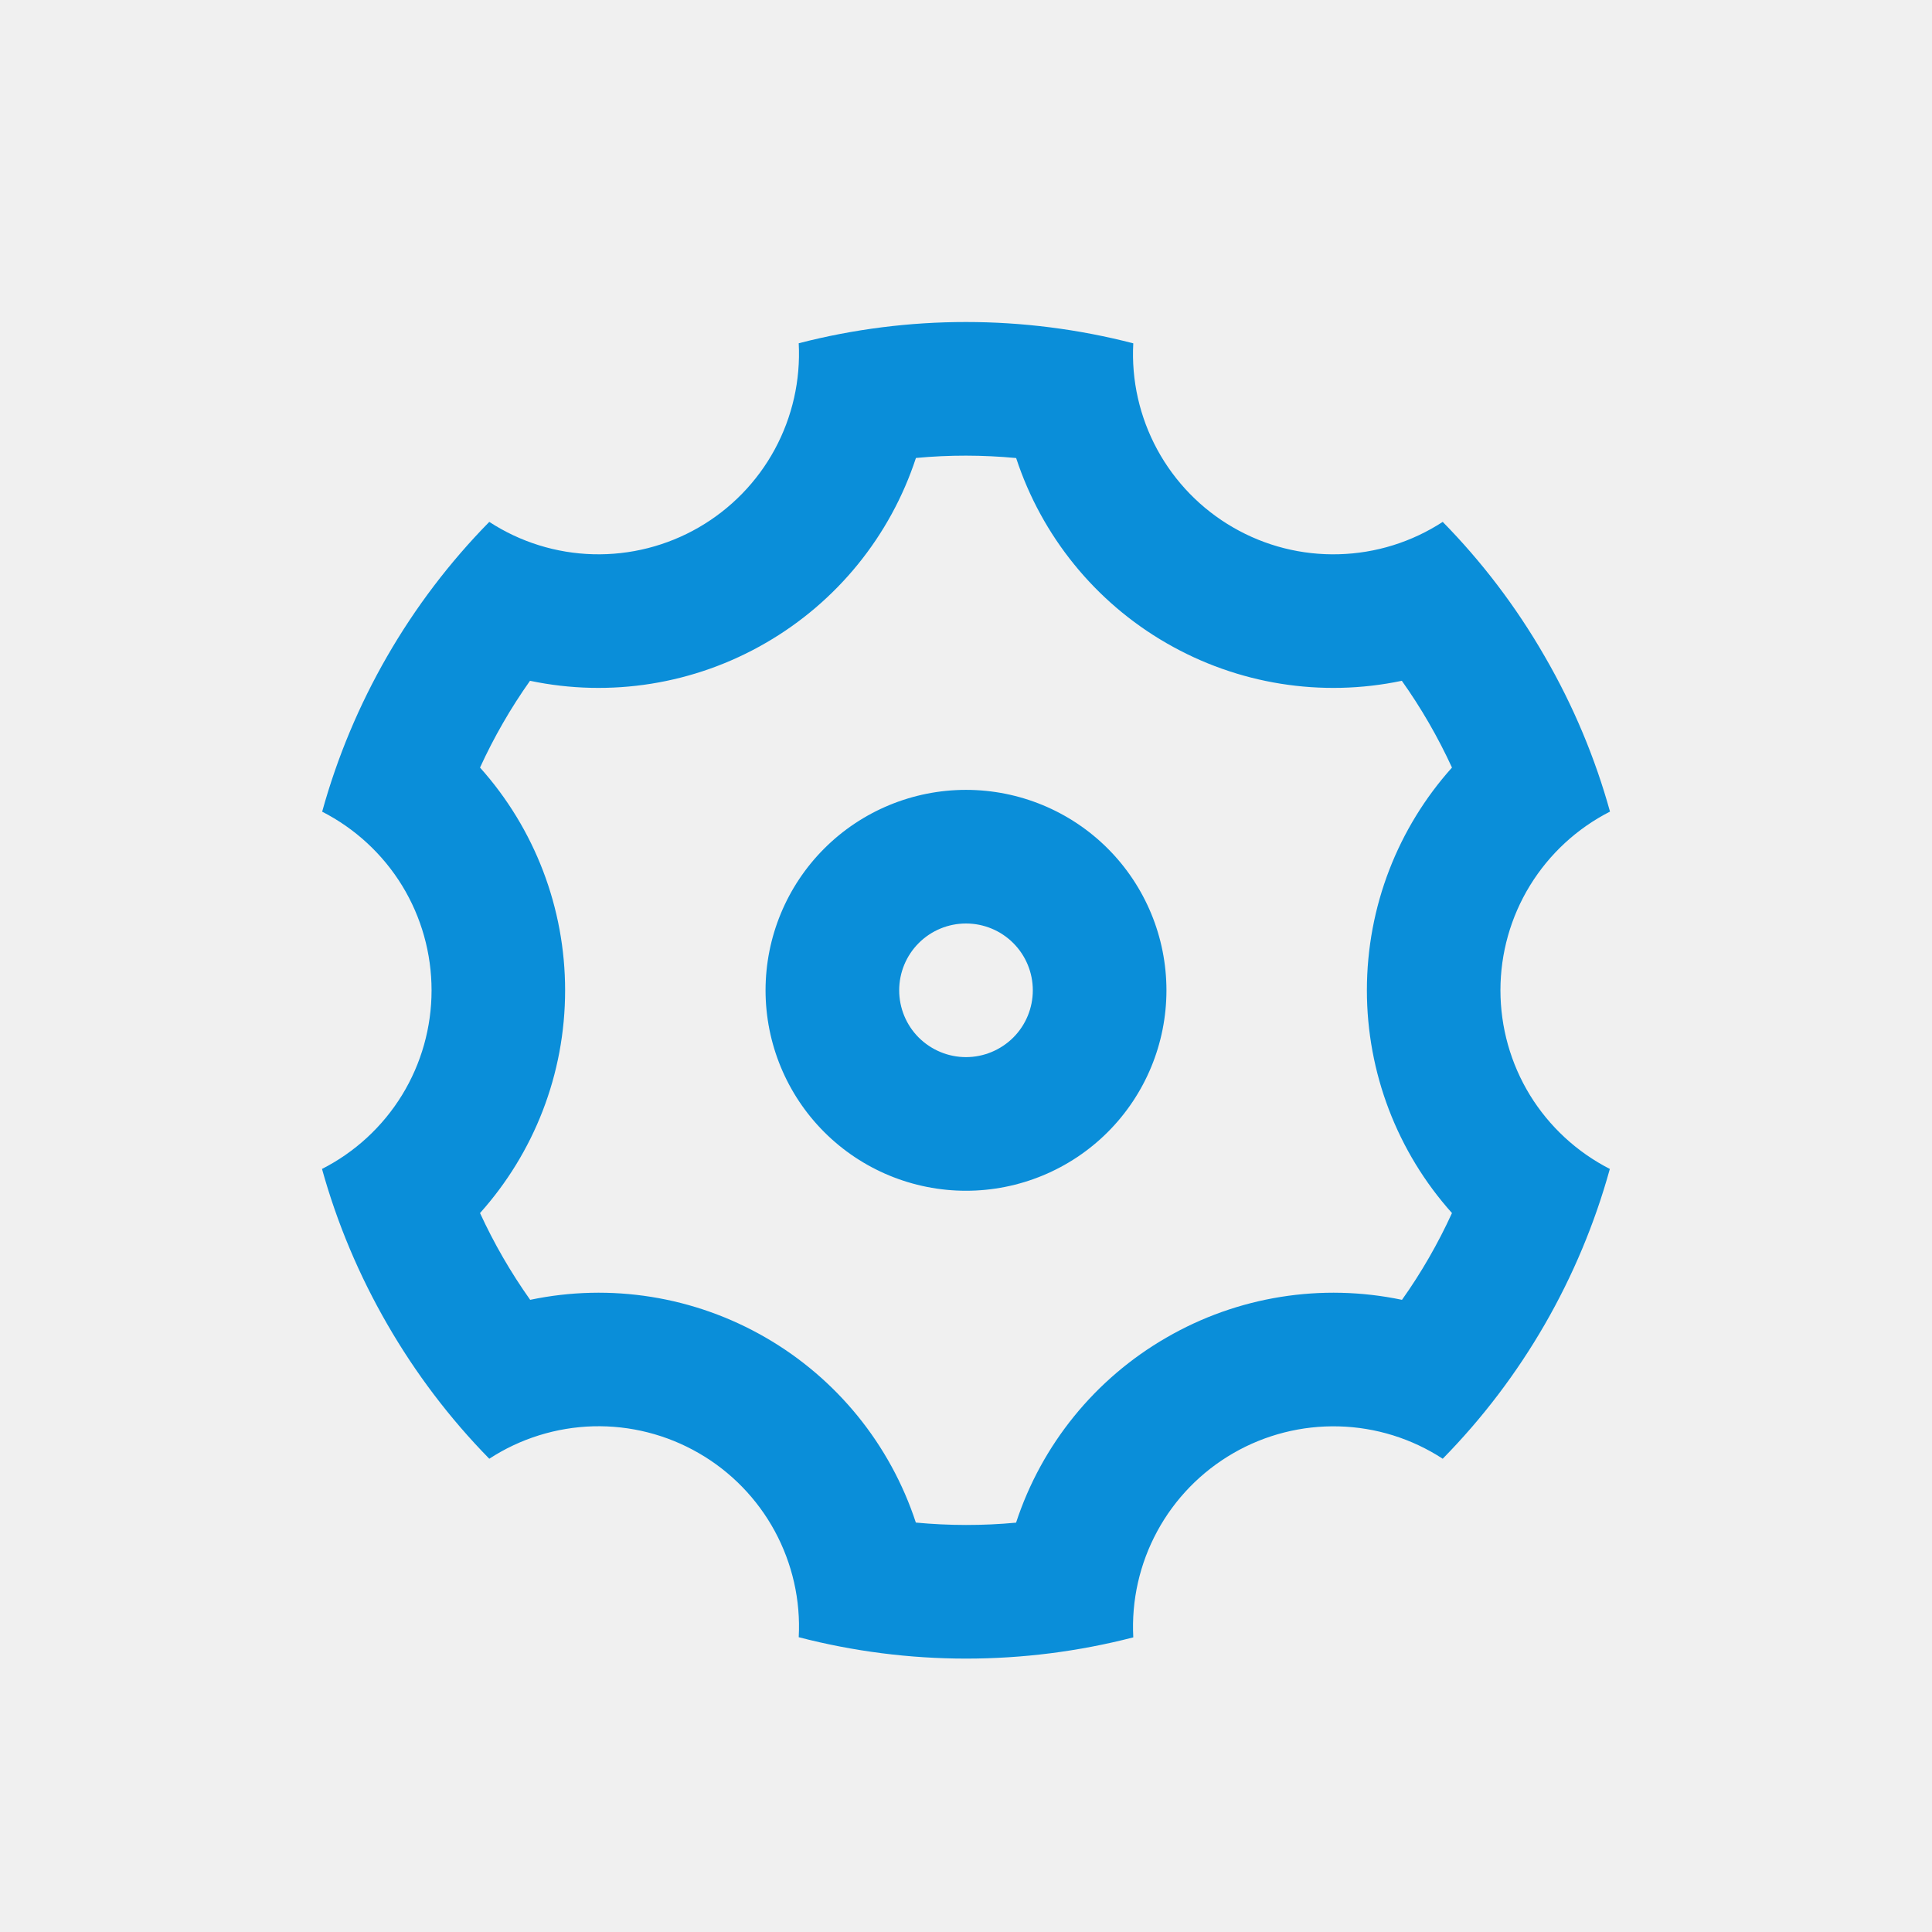
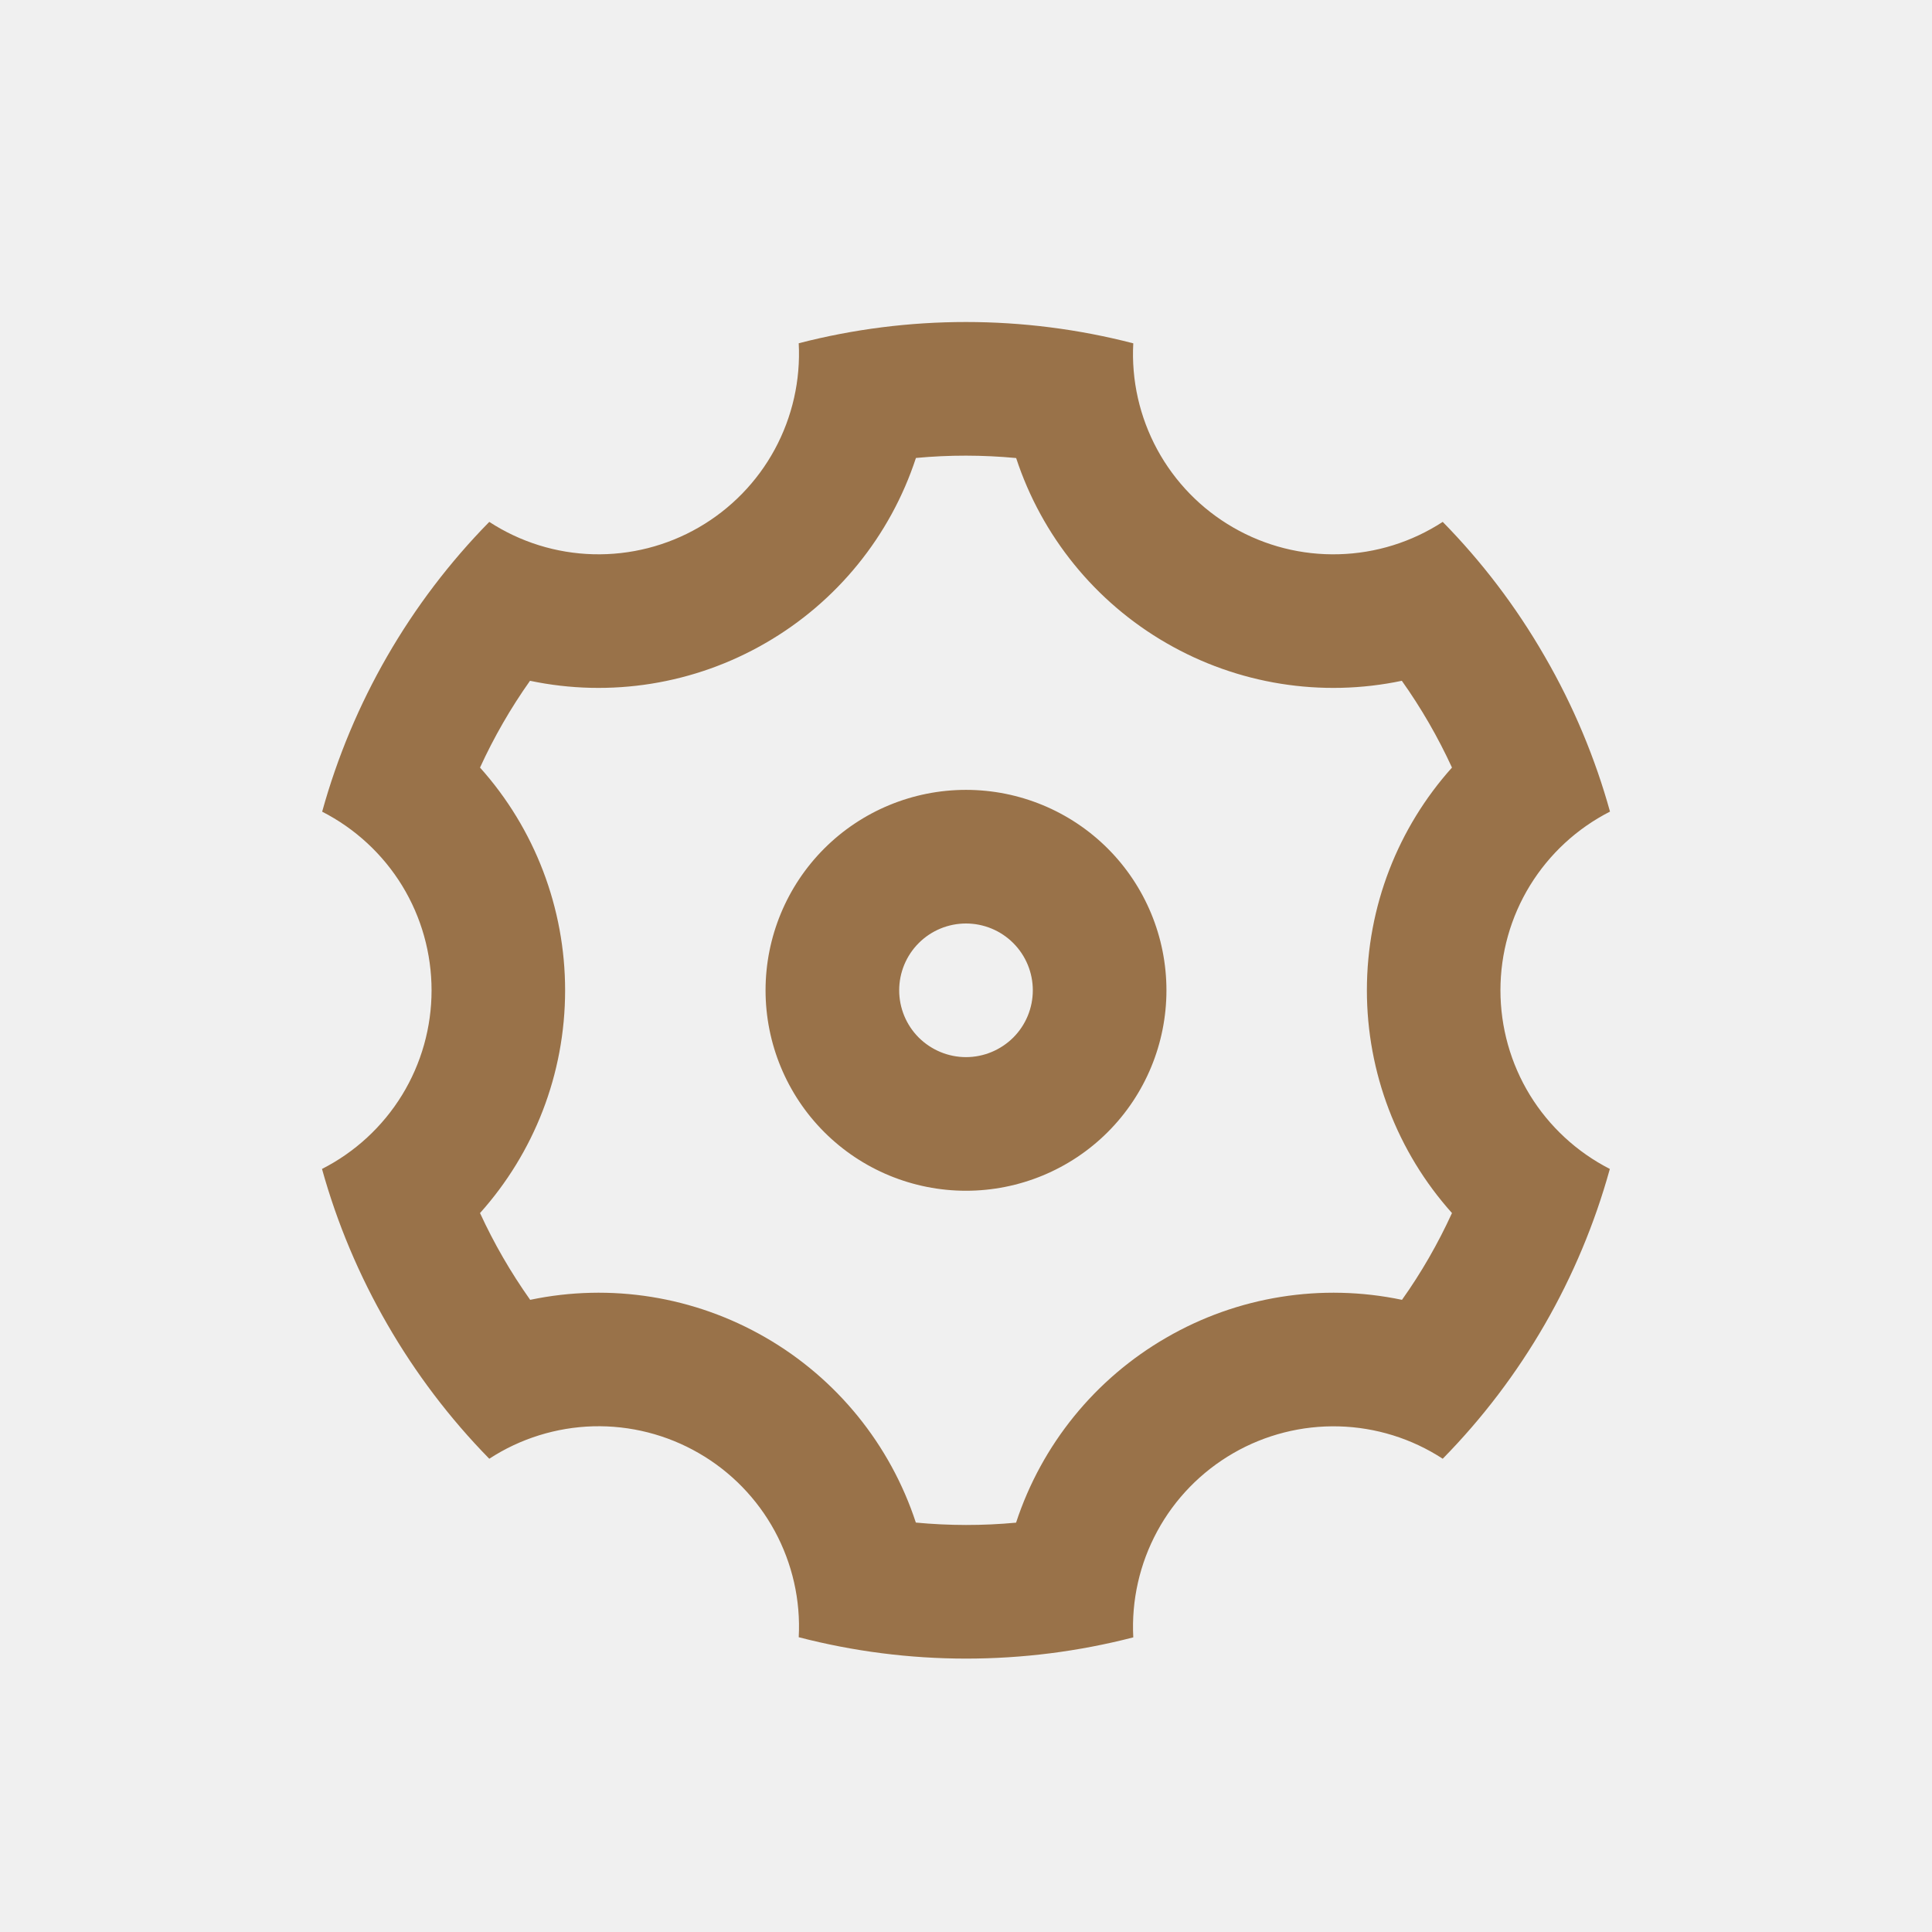
<svg xmlns="http://www.w3.org/2000/svg" width="24" height="24" viewBox="0 0 24 24" fill="none">
  <g clip-path="url(#clip0_19_28)">
-     <path d="M4.812 16.452C4.461 15.845 4.188 15.197 4 14.521C4.409 14.313 4.753 13.996 4.994 13.604C5.234 13.213 5.361 12.762 5.361 12.303C5.361 11.844 5.235 11.393 4.995 11.001C4.755 10.61 4.411 10.292 4.002 10.083C4.377 8.727 5.091 7.488 6.078 6.483C6.463 6.734 6.91 6.873 7.369 6.885C7.828 6.897 8.282 6.782 8.68 6.552C9.078 6.322 9.405 5.987 9.624 5.583C9.843 5.179 9.946 4.723 9.922 4.264C11.285 3.912 12.715 3.912 14.078 4.265C14.053 4.724 14.157 5.181 14.376 5.585C14.595 5.988 14.922 6.324 15.32 6.553C15.718 6.783 16.172 6.898 16.631 6.885C17.09 6.873 17.537 6.734 17.922 6.483C18.403 6.973 18.83 7.53 19.188 8.152C19.548 8.773 19.817 9.422 20 10.082C19.59 10.291 19.247 10.608 19.006 11C18.766 11.391 18.639 11.842 18.639 12.301C18.639 12.76 18.765 13.211 19.005 13.603C19.245 13.994 19.589 14.312 19.998 14.521C19.623 15.877 18.909 17.116 17.922 18.121C17.537 17.87 17.09 17.731 16.631 17.719C16.172 17.707 15.718 17.822 15.32 18.052C14.922 18.282 14.595 18.617 14.376 19.021C14.157 19.425 14.054 19.881 14.078 20.34C12.715 20.692 11.285 20.692 9.922 20.338C9.947 19.88 9.843 19.423 9.624 19.019C9.405 18.616 9.078 18.28 8.68 18.051C8.282 17.821 7.828 17.706 7.369 17.718C6.91 17.731 6.463 17.87 6.078 18.121C5.587 17.62 5.162 17.059 4.812 16.452ZM9.51 16.615C10.394 17.125 11.059 17.944 11.377 18.914C11.792 18.953 12.207 18.954 12.622 18.915C12.94 17.945 13.605 17.126 14.49 16.616C15.374 16.104 16.416 15.937 17.416 16.147C17.657 15.808 17.864 15.447 18.037 15.069C17.356 14.309 16.98 13.323 16.98 12.302C16.98 11.256 17.37 10.279 18.037 9.535C17.863 9.157 17.655 8.796 17.414 8.457C16.415 8.667 15.374 8.5 14.49 7.989C13.606 7.479 12.941 6.66 12.623 5.69C12.208 5.651 11.793 5.65 11.378 5.689C11.06 6.659 10.395 7.478 9.51 7.988C8.626 8.5 7.584 8.667 6.584 8.457C6.344 8.796 6.136 9.157 5.963 9.535C6.644 10.295 7.02 11.281 7.02 12.302C7.02 13.348 6.63 14.325 5.963 15.069C6.137 15.447 6.345 15.807 6.586 16.147C7.585 15.937 8.626 16.104 9.51 16.615ZM12 14.792C11.34 14.792 10.706 14.53 10.239 14.063C9.772 13.596 9.51 12.962 9.51 12.302C9.51 11.642 9.772 11.008 10.239 10.541C10.706 10.074 11.34 9.812 12 9.812C12.66 9.812 13.294 10.074 13.761 10.541C14.228 11.008 14.49 11.642 14.49 12.302C14.49 12.962 14.228 13.596 13.761 14.063C13.294 14.53 12.66 14.792 12 14.792ZM12 13.132C12.22 13.132 12.431 13.044 12.587 12.889C12.743 12.733 12.83 12.522 12.83 12.302C12.83 12.082 12.743 11.871 12.587 11.715C12.431 11.559 12.22 11.472 12 11.472C11.78 11.472 11.569 11.559 11.413 11.715C11.257 11.871 11.17 12.082 11.17 12.302C11.17 12.522 11.257 12.733 11.413 12.889C11.569 13.044 11.78 13.132 12 13.132Z" fill="#0A8ED9" />
+     <path d="M4.812 16.452C4.461 15.845 4.188 15.197 4 14.521C4.409 14.313 4.753 13.996 4.994 13.604C5.234 13.213 5.361 12.762 5.361 12.303C5.361 11.844 5.235 11.393 4.995 11.001C4.755 10.61 4.411 10.292 4.002 10.083C4.377 8.727 5.091 7.488 6.078 6.483C6.463 6.734 6.91 6.873 7.369 6.885C7.828 6.897 8.282 6.782 8.68 6.552C9.078 6.322 9.405 5.987 9.624 5.583C9.843 5.179 9.946 4.723 9.922 4.264C11.285 3.912 12.715 3.912 14.078 4.265C14.053 4.724 14.157 5.181 14.376 5.585C14.595 5.988 14.922 6.324 15.32 6.553C15.718 6.783 16.172 6.898 16.631 6.885C17.09 6.873 17.537 6.734 17.922 6.483C18.403 6.973 18.83 7.53 19.188 8.152C19.548 8.773 19.817 9.422 20 10.082C19.59 10.291 19.247 10.608 19.006 11C18.766 11.391 18.639 11.842 18.639 12.301C18.639 12.76 18.765 13.211 19.005 13.603C19.245 13.994 19.589 14.312 19.998 14.521C19.623 15.877 18.909 17.116 17.922 18.121C17.537 17.87 17.09 17.731 16.631 17.719C16.172 17.707 15.718 17.822 15.32 18.052C14.922 18.282 14.595 18.617 14.376 19.021C14.157 19.425 14.054 19.881 14.078 20.34C12.715 20.692 11.285 20.692 9.922 20.338C9.947 19.88 9.843 19.423 9.624 19.019C9.405 18.616 9.078 18.28 8.68 18.051C8.282 17.821 7.828 17.706 7.369 17.718C6.91 17.731 6.463 17.87 6.078 18.121C5.587 17.62 5.162 17.059 4.812 16.452ZM9.51 16.615C10.394 17.125 11.059 17.944 11.377 18.914C11.792 18.953 12.207 18.954 12.622 18.915C12.94 17.945 13.605 17.126 14.49 16.616C15.374 16.104 16.416 15.937 17.416 16.147C17.657 15.808 17.864 15.447 18.037 15.069C17.356 14.309 16.98 13.323 16.98 12.302C16.98 11.256 17.37 10.279 18.037 9.535C17.863 9.157 17.655 8.796 17.414 8.457C16.415 8.667 15.374 8.5 14.49 7.989C13.606 7.479 12.941 6.66 12.623 5.69C12.208 5.651 11.793 5.65 11.378 5.689C11.06 6.659 10.395 7.478 9.51 7.988C8.626 8.5 7.584 8.667 6.584 8.457C6.344 8.796 6.136 9.157 5.963 9.535C6.644 10.295 7.02 11.281 7.02 12.302C7.02 13.348 6.63 14.325 5.963 15.069C6.137 15.447 6.345 15.807 6.586 16.147C7.585 15.937 8.626 16.104 9.51 16.615ZM12 14.792C11.34 14.792 10.706 14.53 10.239 14.063C9.772 13.596 9.51 12.962 9.51 12.302C9.51 11.642 9.772 11.008 10.239 10.541C10.706 10.074 11.34 9.812 12 9.812C12.66 9.812 13.294 10.074 13.761 10.541C14.228 11.008 14.49 11.642 14.49 12.302C14.49 12.962 14.228 13.596 13.761 14.063C13.294 14.53 12.66 14.792 12 14.792ZM12 13.132C12.22 13.132 12.431 13.044 12.587 12.889C12.743 12.733 12.83 12.522 12.83 12.302C12.83 12.082 12.743 11.871 12.587 11.715C12.431 11.559 12.22 11.472 12 11.472C11.78 11.472 11.569 11.559 11.413 11.715C11.257 11.871 11.17 12.082 11.17 12.302C11.17 12.522 11.257 12.733 11.413 12.889C11.569 13.044 11.78 13.132 12 13.132Z" fill="#997249" />
  </g>
  <defs>
    <clipPath id="clip0_19_28">
      <rect width="24" height="24" fill="white" />
    </clipPath>
  </defs>
</svg>
